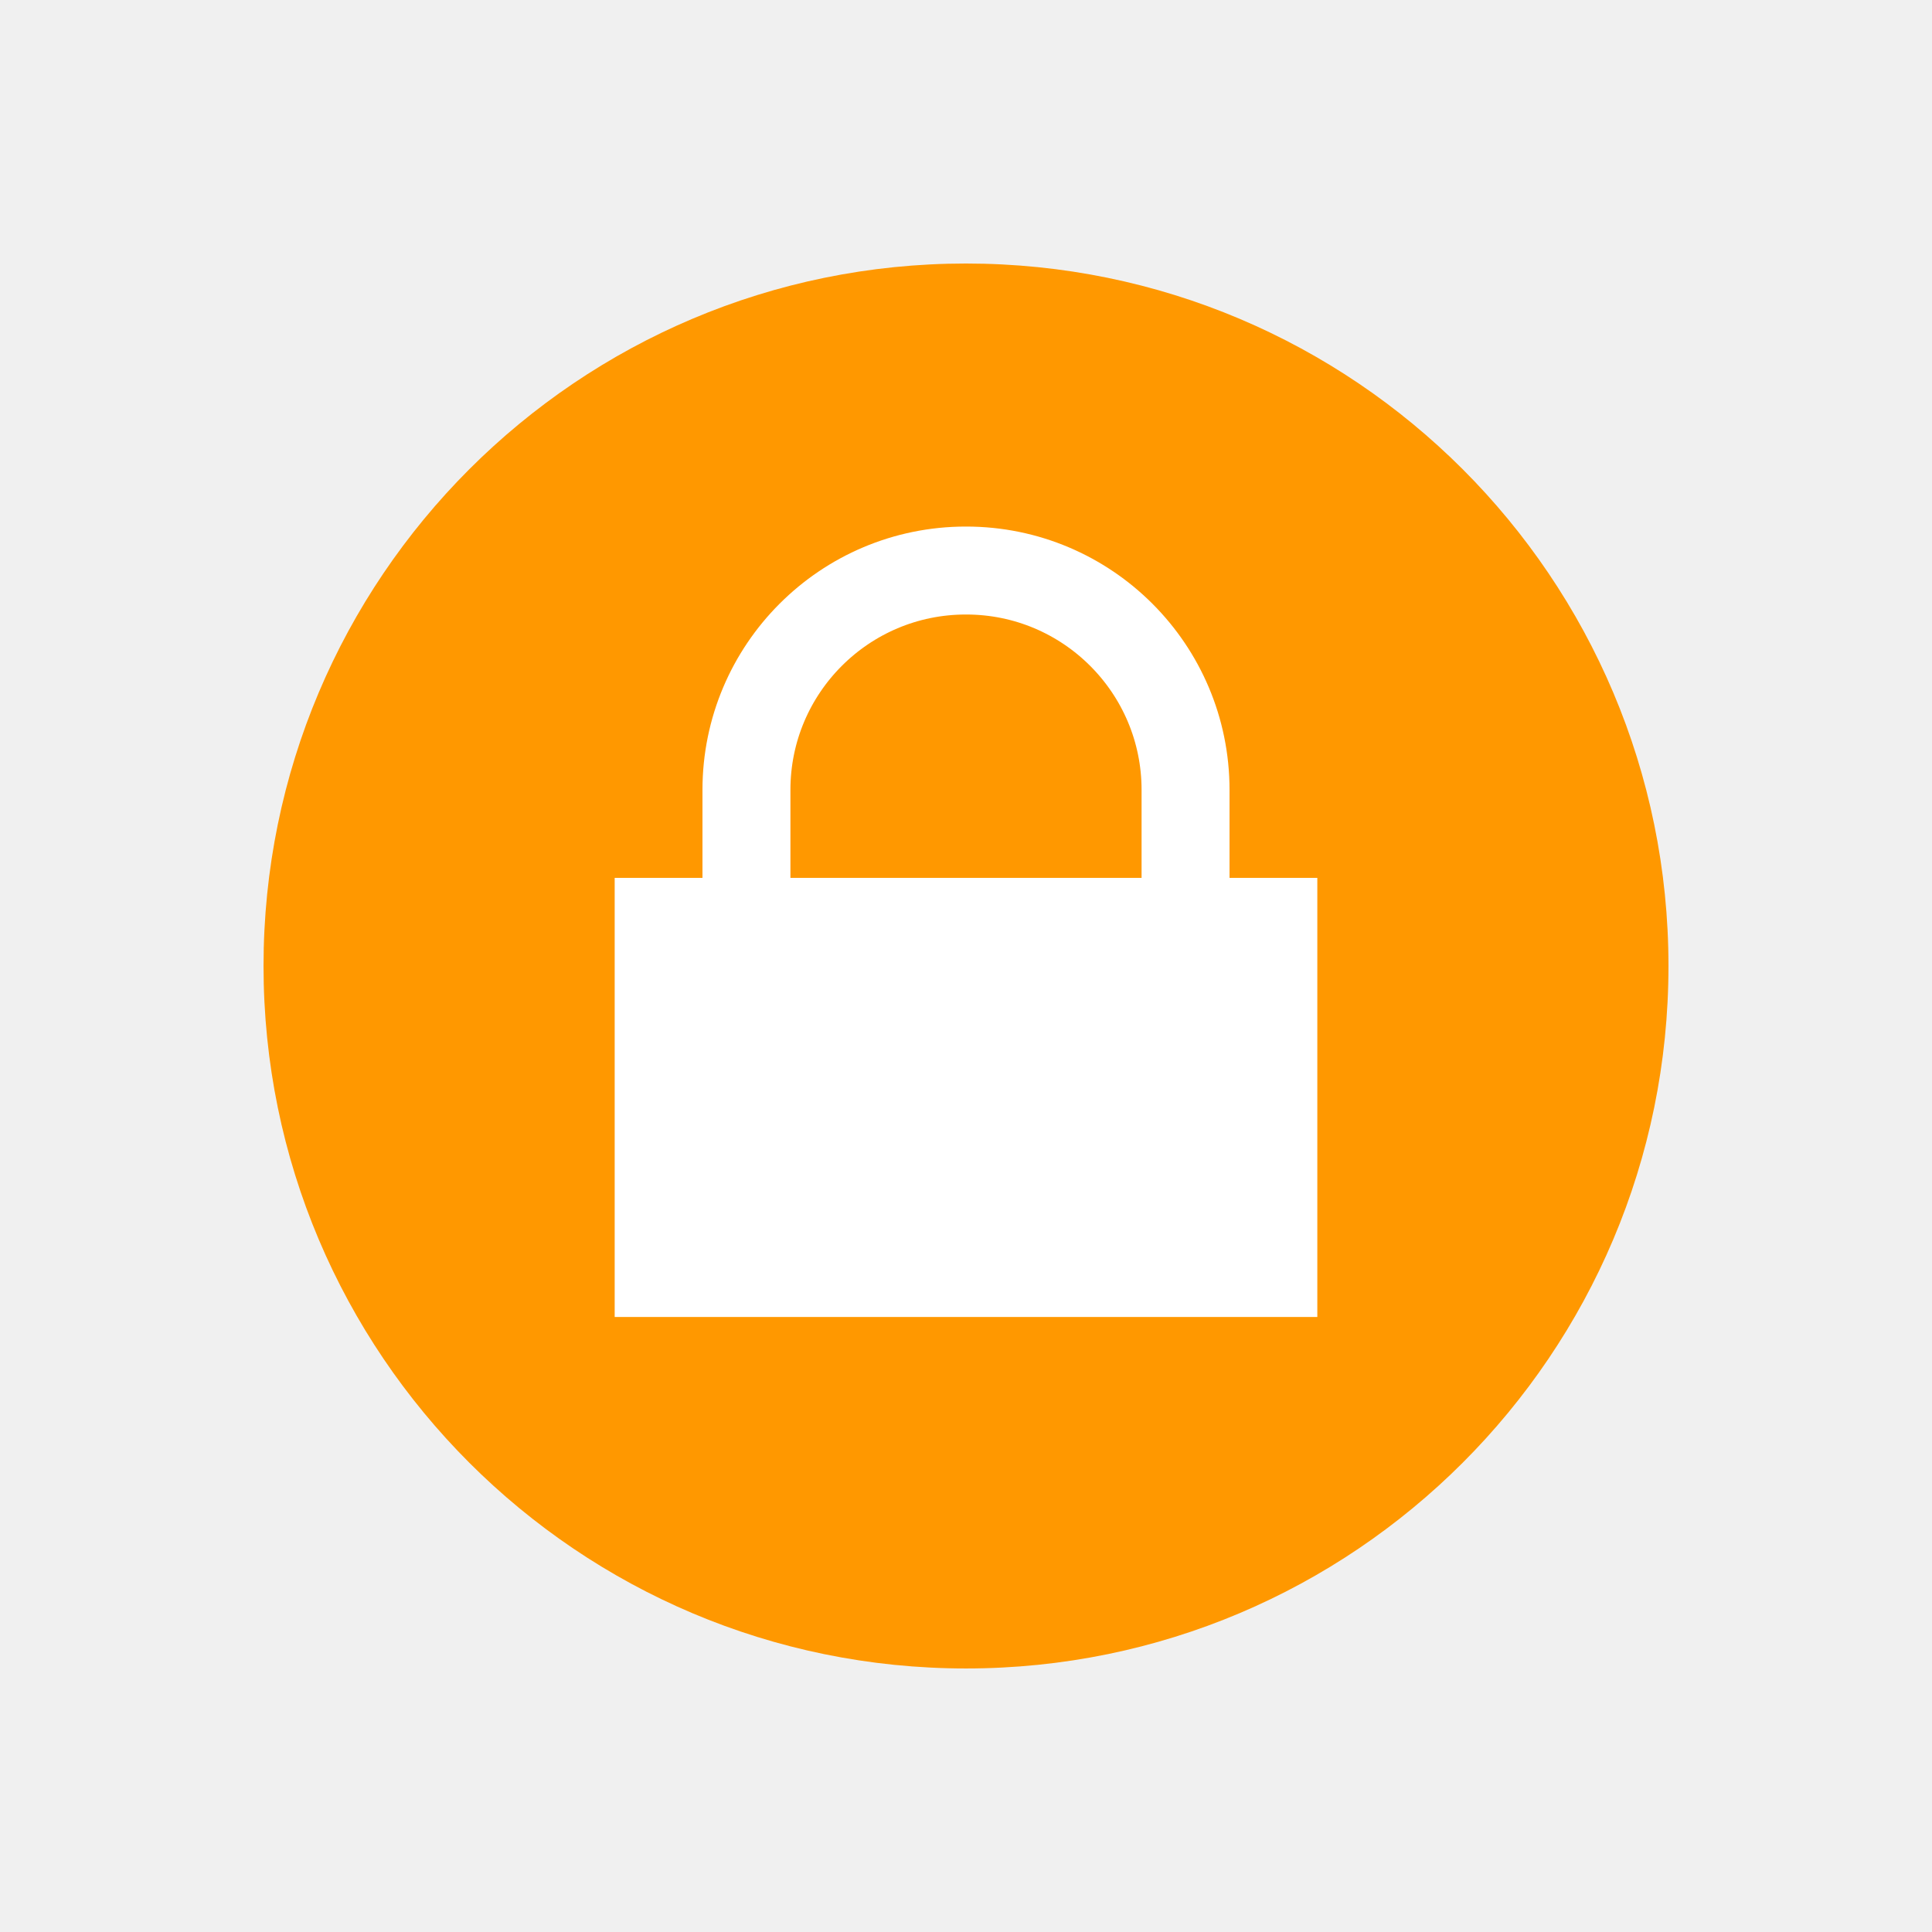
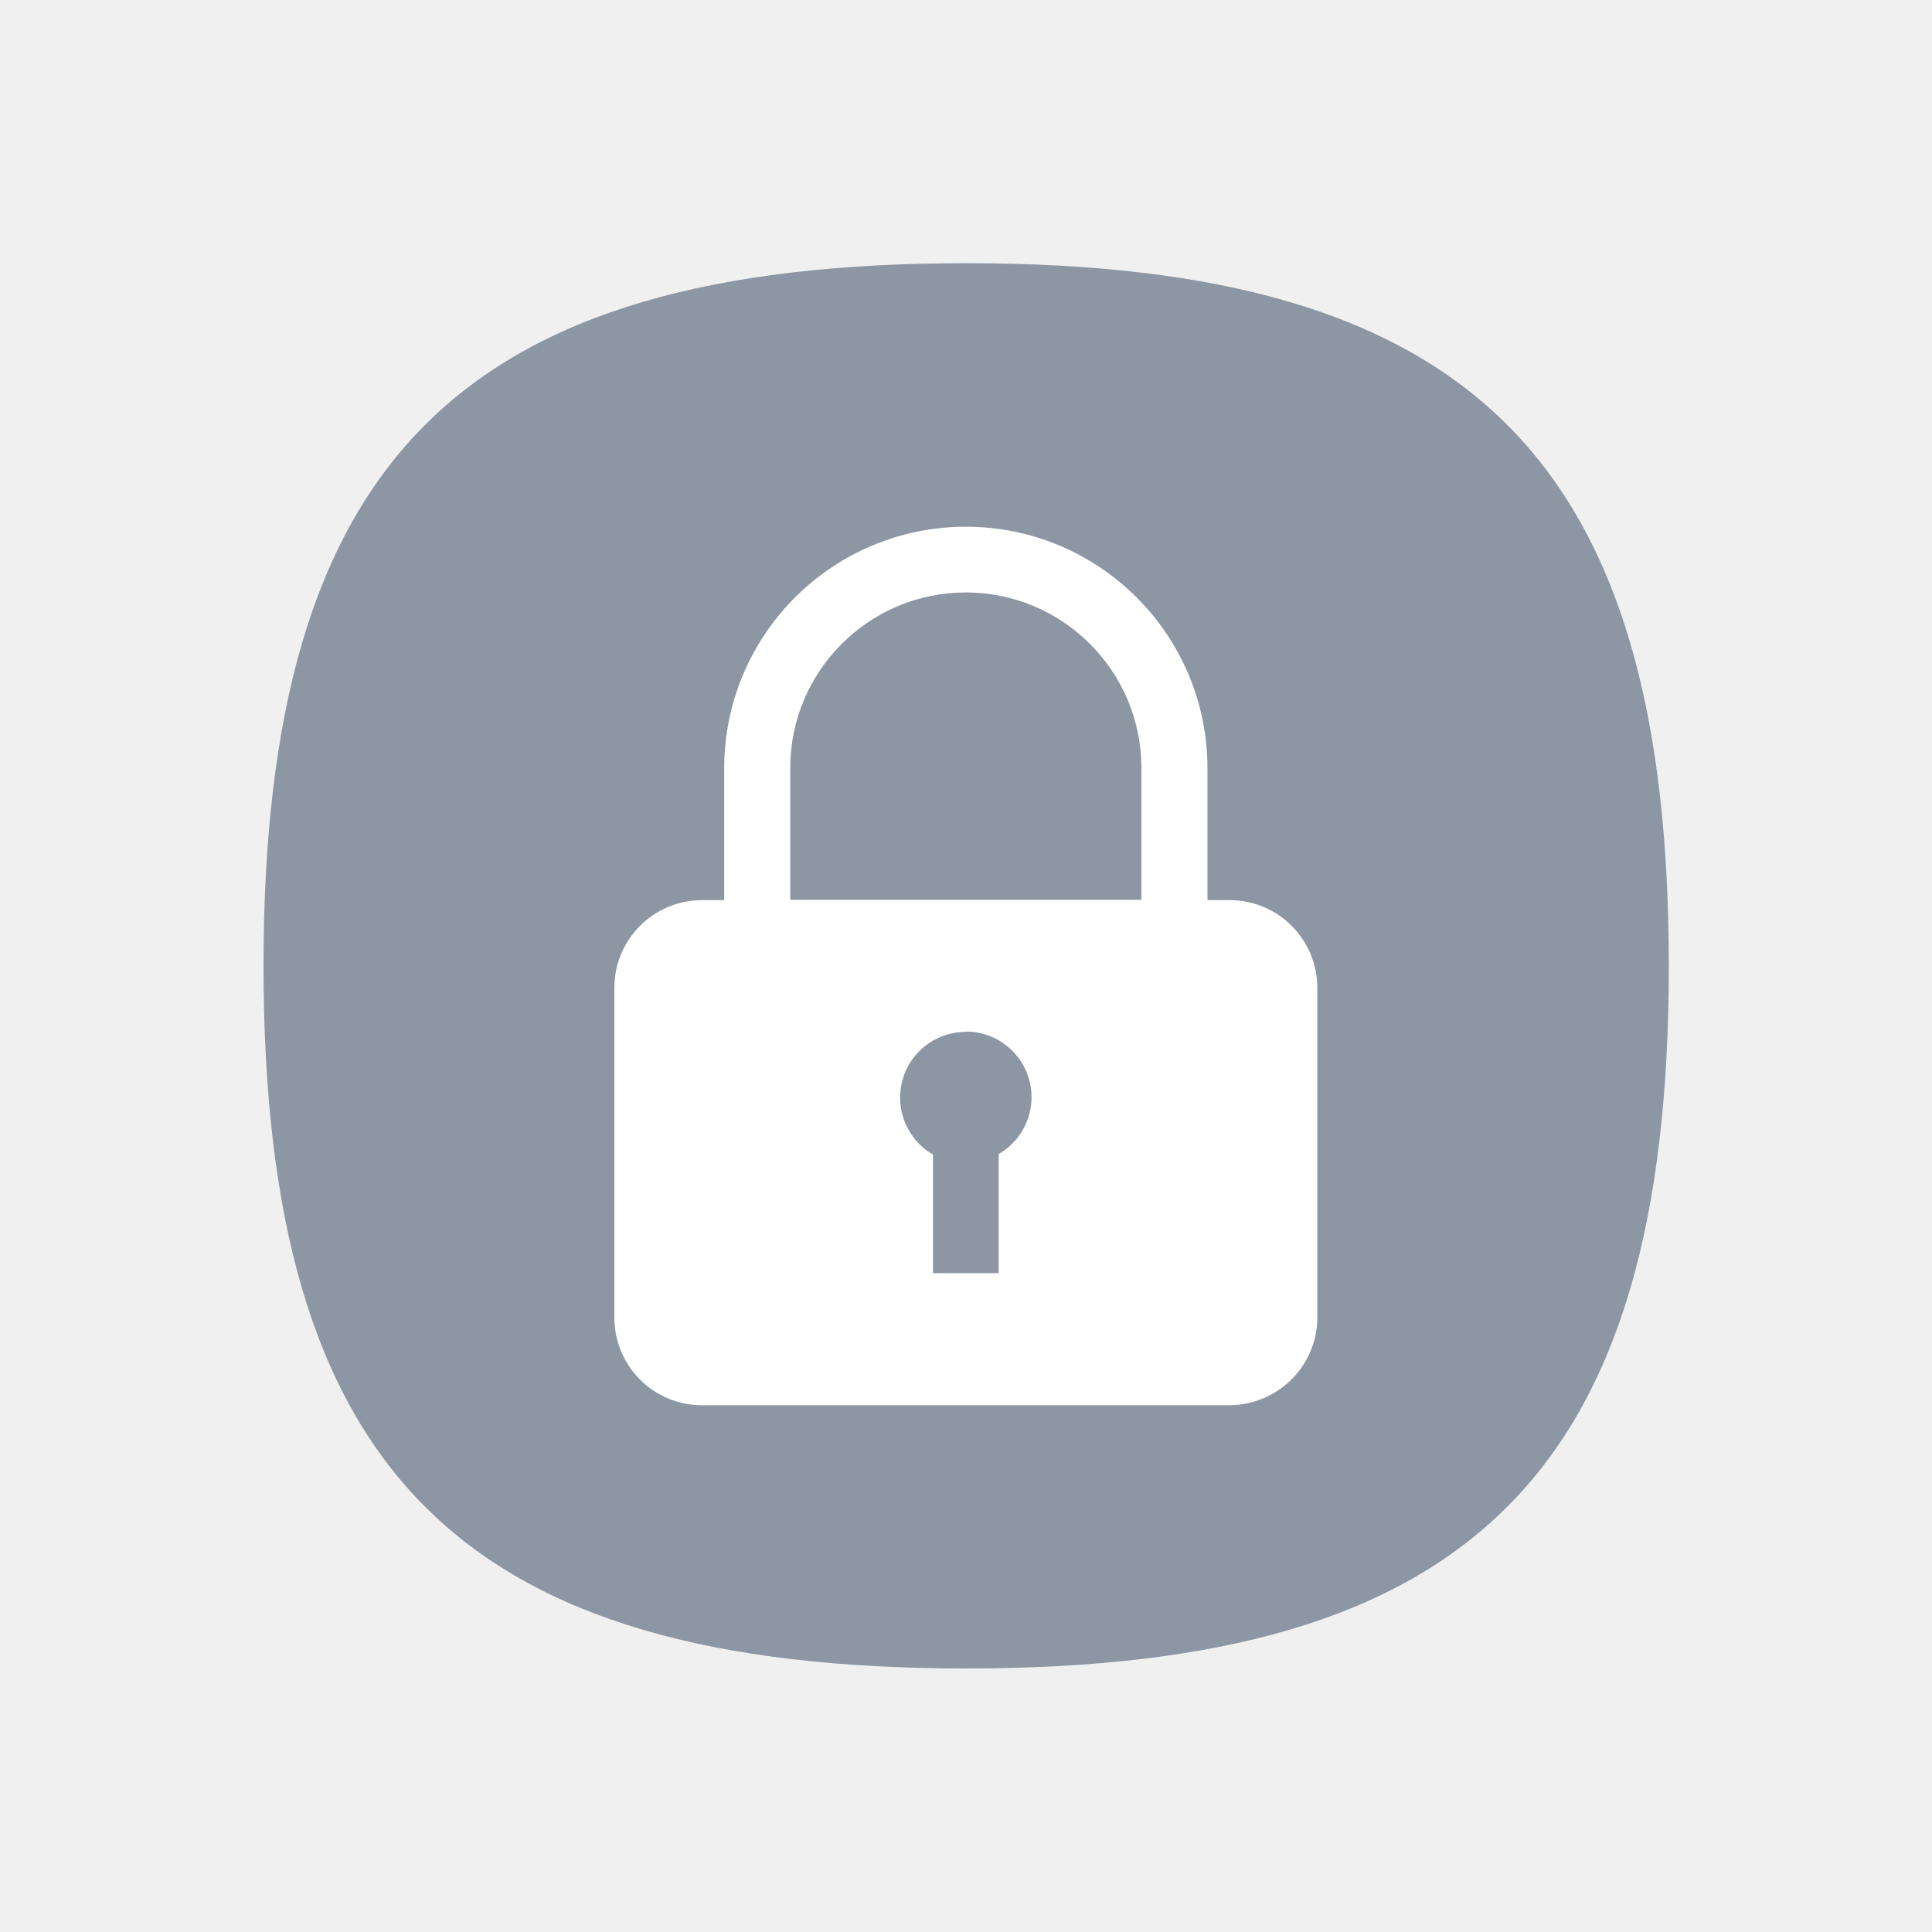
- <svg xmlns="http://www.w3.org/2000/svg" width="22" height="22" viewBox="0 0 5.821 5.821">
-   <g transform="translate(3.969 -289.592)">
-     <rect transform="matrix(0 -1 -1 0 0 0)" width="4.233" height="4.233" x="-294.619" y="-1.058" rx="2.117" ry="2.117" fill="#ff9800" />
-     <path fill="#fff" d="M-2.117 292.237H0v1.323h-2.117z" />
-     <rect ry=".661" y="291.311" x="-1.72" height="1.852" width="1.323" fill="none" stroke="#fff" stroke-width=".265" stroke-linejoin="round" />
-   </g>
+ <svg xmlns="http://www.w3.org/2000/svg" width="22" height="22" viewBox="0 0 5.821 5.821" version="1.1" id="svg5">
+   <defs id="defs2" />
+   <path d="m 0.794,2.91 c 0,-1.524 0.593,-2.117 2.117,-2.117 1.524,0 2.117,0.593 2.117,2.117 0,1.524 -0.593,2.117 -2.117,2.117 -1.524,0 -2.117,-0.593 -2.117,-2.117" id="path2" style="opacity:0.7;fill:#637083;fill-opacity:1;stroke:none;stroke-width:0.021" />
+   <path id="rect1032" style="fill:#ffffff;stroke-width:0.115;stroke-linecap:round;stroke-linejoin:round" d="m 2.91,1.587 c -0.402,0 -0.728,0.326 -0.728,0.728 v 0.397 h -0.066 c -0.147,0 -0.265,0.118 -0.265,0.265 V 3.969 c 0,0.147 0.118,0.265 0.265,0.265 h 1.587 C 3.851,4.233 3.969,4.115 3.969,3.969 V 2.977 c 0,-0.147 -0.118,-0.265 -0.265,-0.265 H 3.638 V 2.315 C 3.638,1.913 3.312,1.587 2.91,1.587 Z m 0,0.198 c 0.292,0 0.529,0.237 0.529,0.529 v 0.397 H 2.381 v -0.397 c 0,-0.292 0.237,-0.529 0.529,-0.529 z m 0,1.323 c 0.11,0 0.198,0.089 0.198,0.198 -1.852e-4,0.071 -0.038,0.136 -0.099,0.171 V 3.836 H 2.811 V 3.479 C 2.75,3.443 2.712,3.378 2.712,3.307 c 0,-0.11 0.089,-0.198 0.198,-0.198 z" />
</svg>
